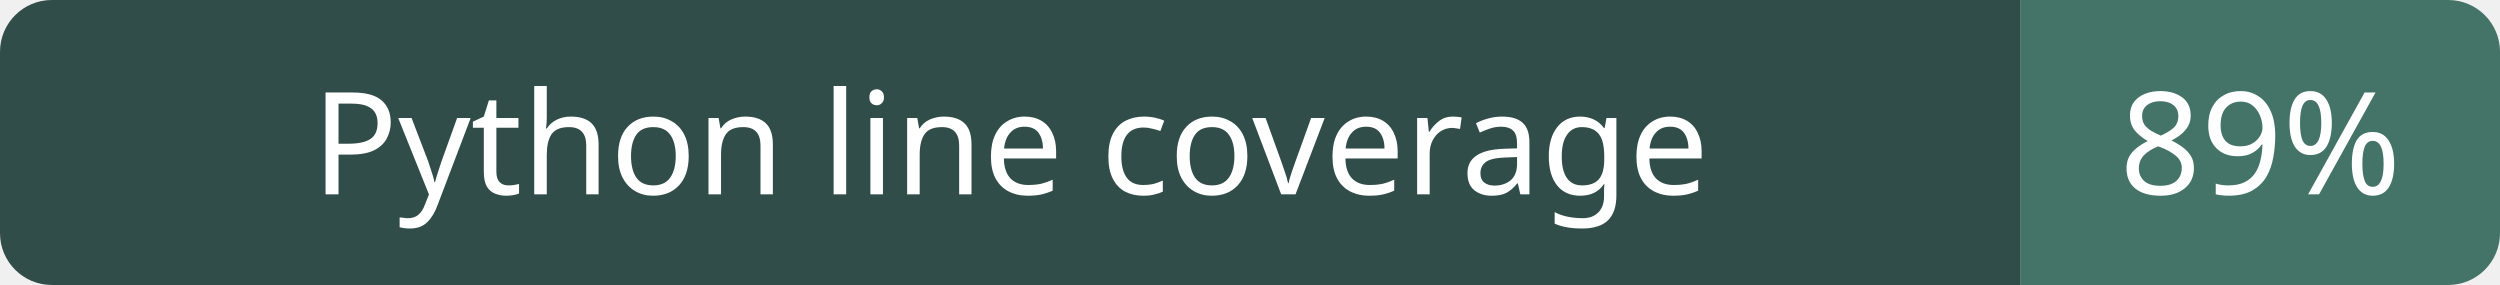
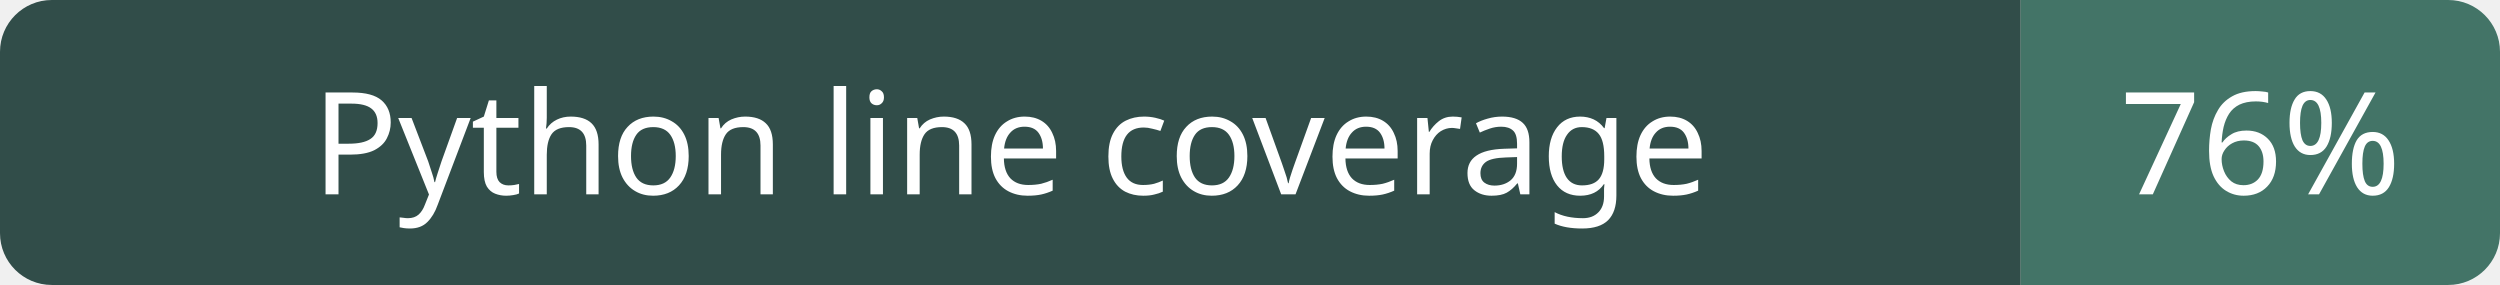
- <svg xmlns="http://www.w3.org/2000/svg" width="193" height="22" role="img" aria-label="Python line coverage: 89%">
+ <svg xmlns="http://www.w3.org/2000/svg" width="193" height="22" role="img" aria-label="Python line coverage: 76%">
  <clipPath id="r">
    <rect width="193" height="22" rx="4" />
  </clipPath>
  <g clip-path="url(#r)">
    <rect width="156" height="22" fill="#314d49" />
    <rect x="156" width="37" height="22" fill="#437467" />
  </g>
  <g fill="white" font-family="Verdana,sans-serif" font-size="11" text-anchor="middle">
    <text x="78" y="15">Python line coverage</text>
-     <text x="174.5" y="15">89%</text>
+     <text x="174.5" y="15">76%</text>
  </g>
</svg>
